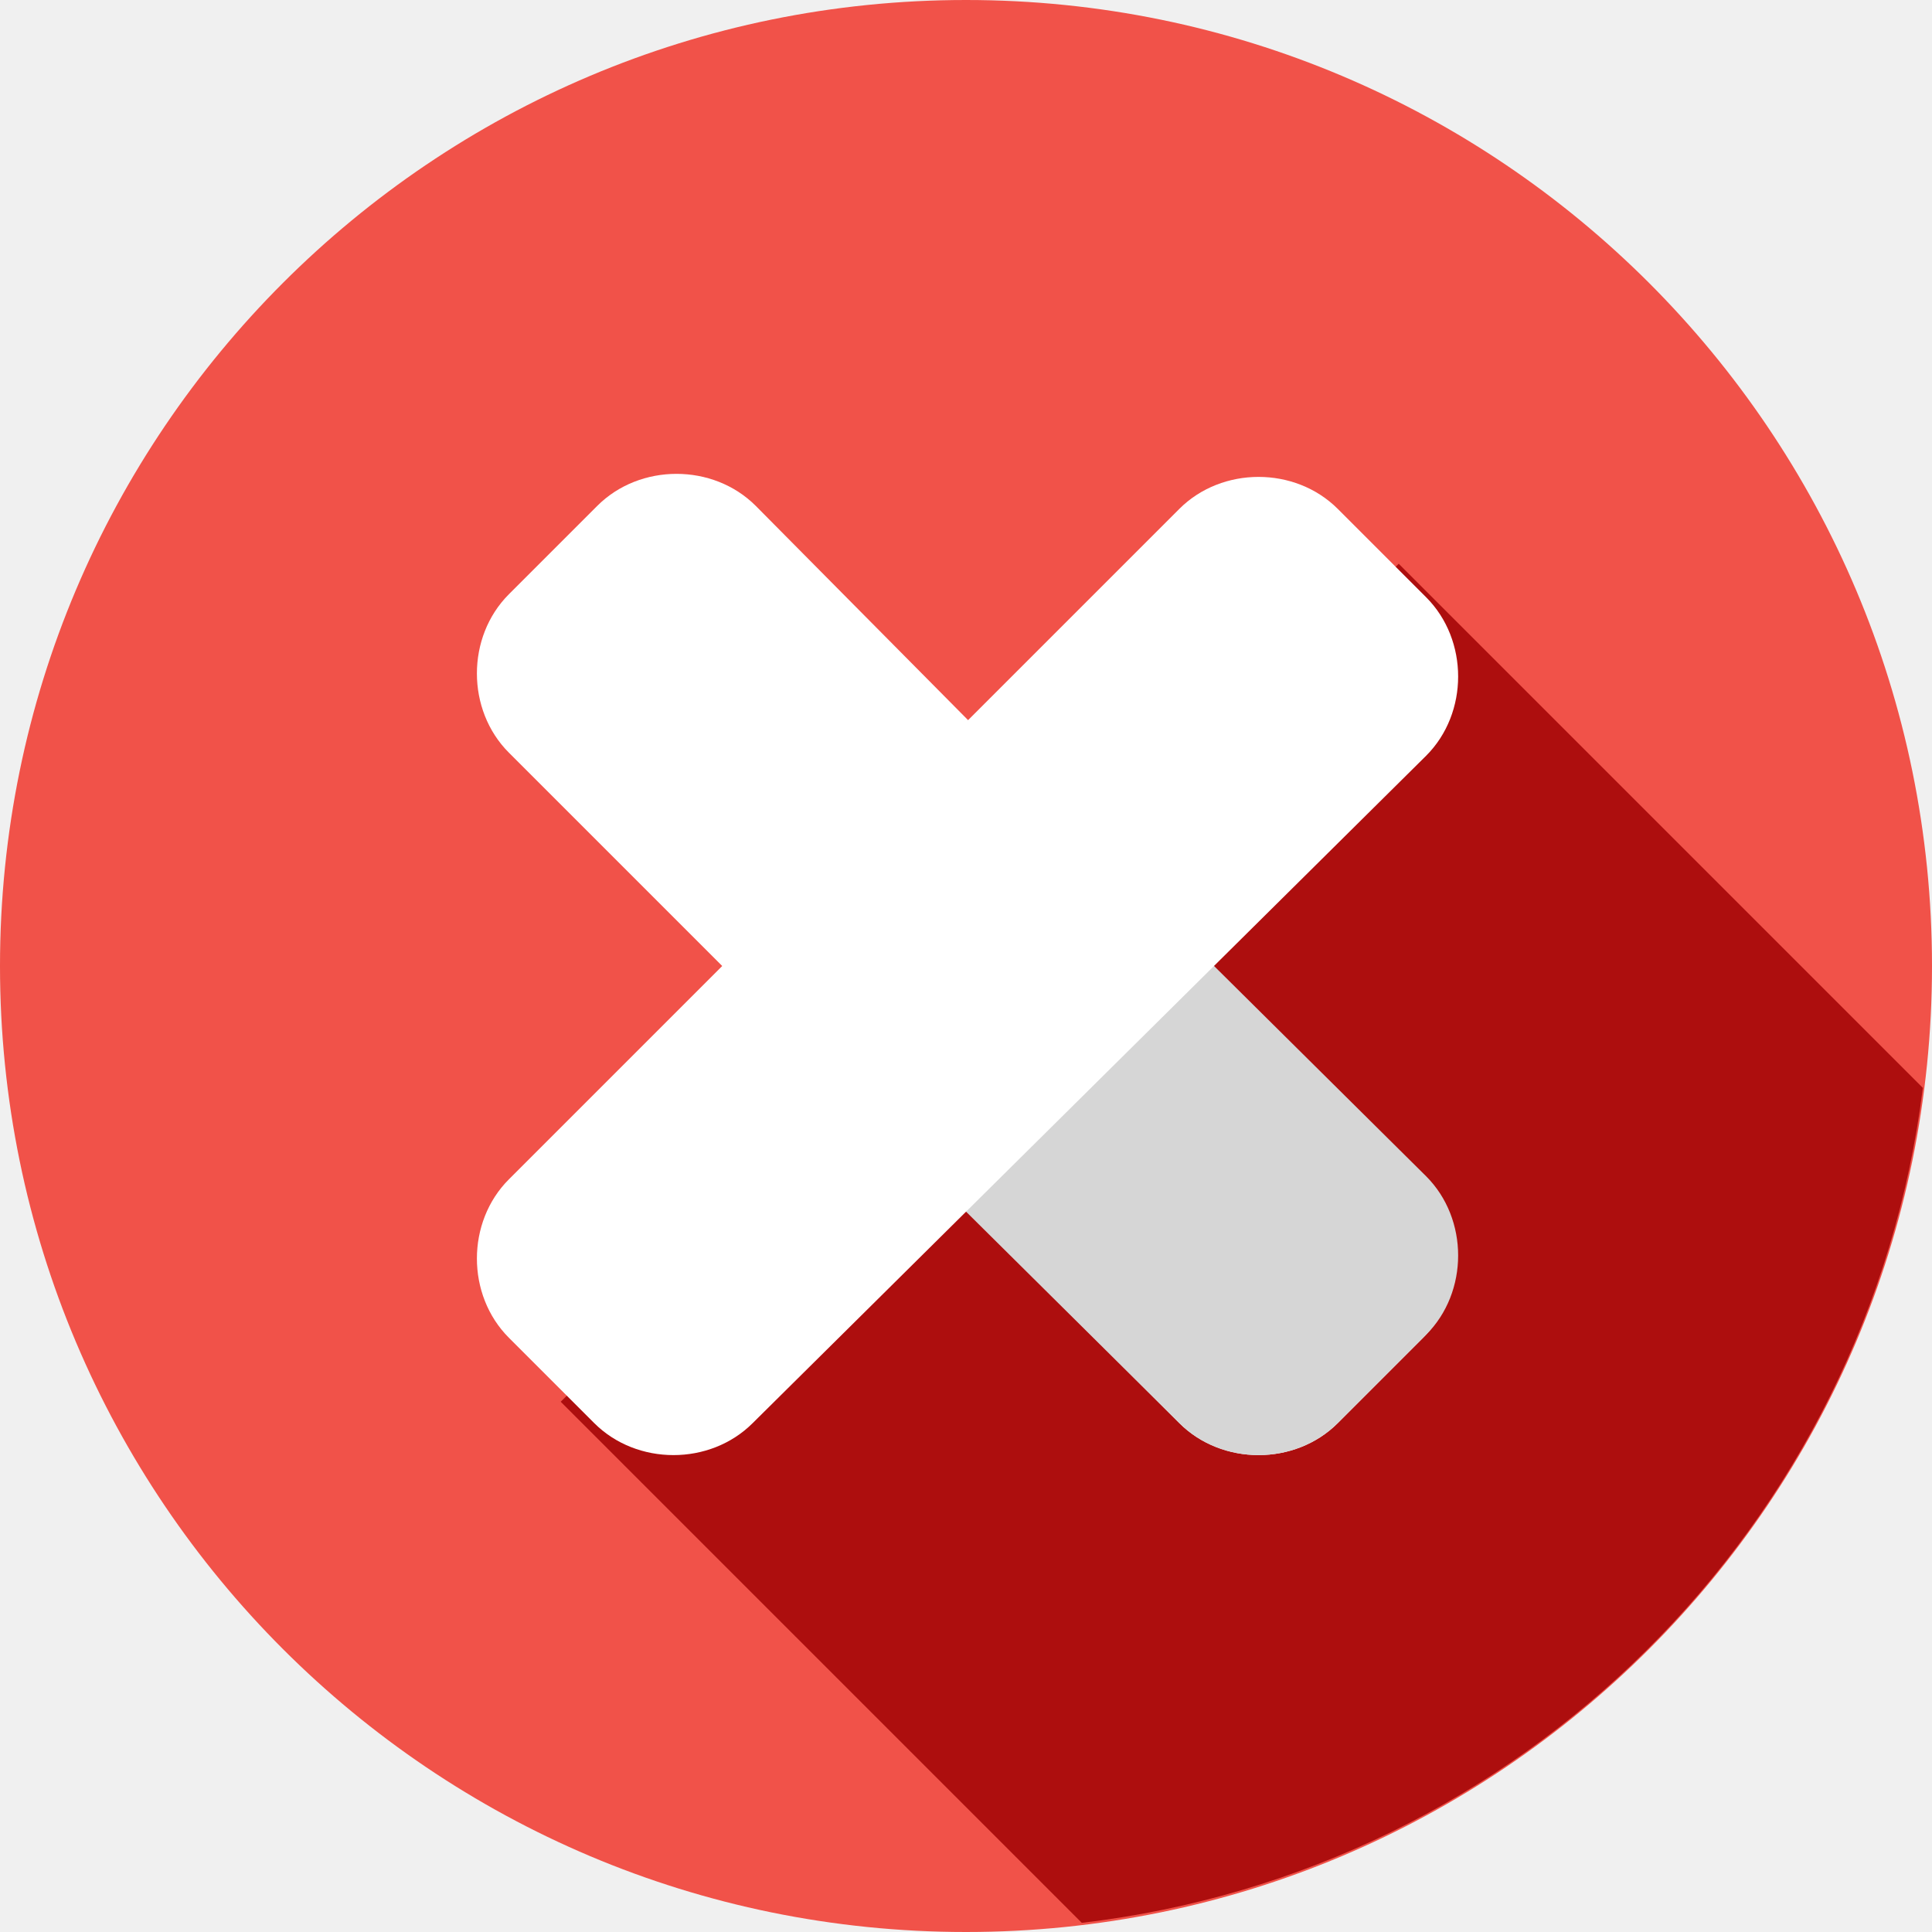
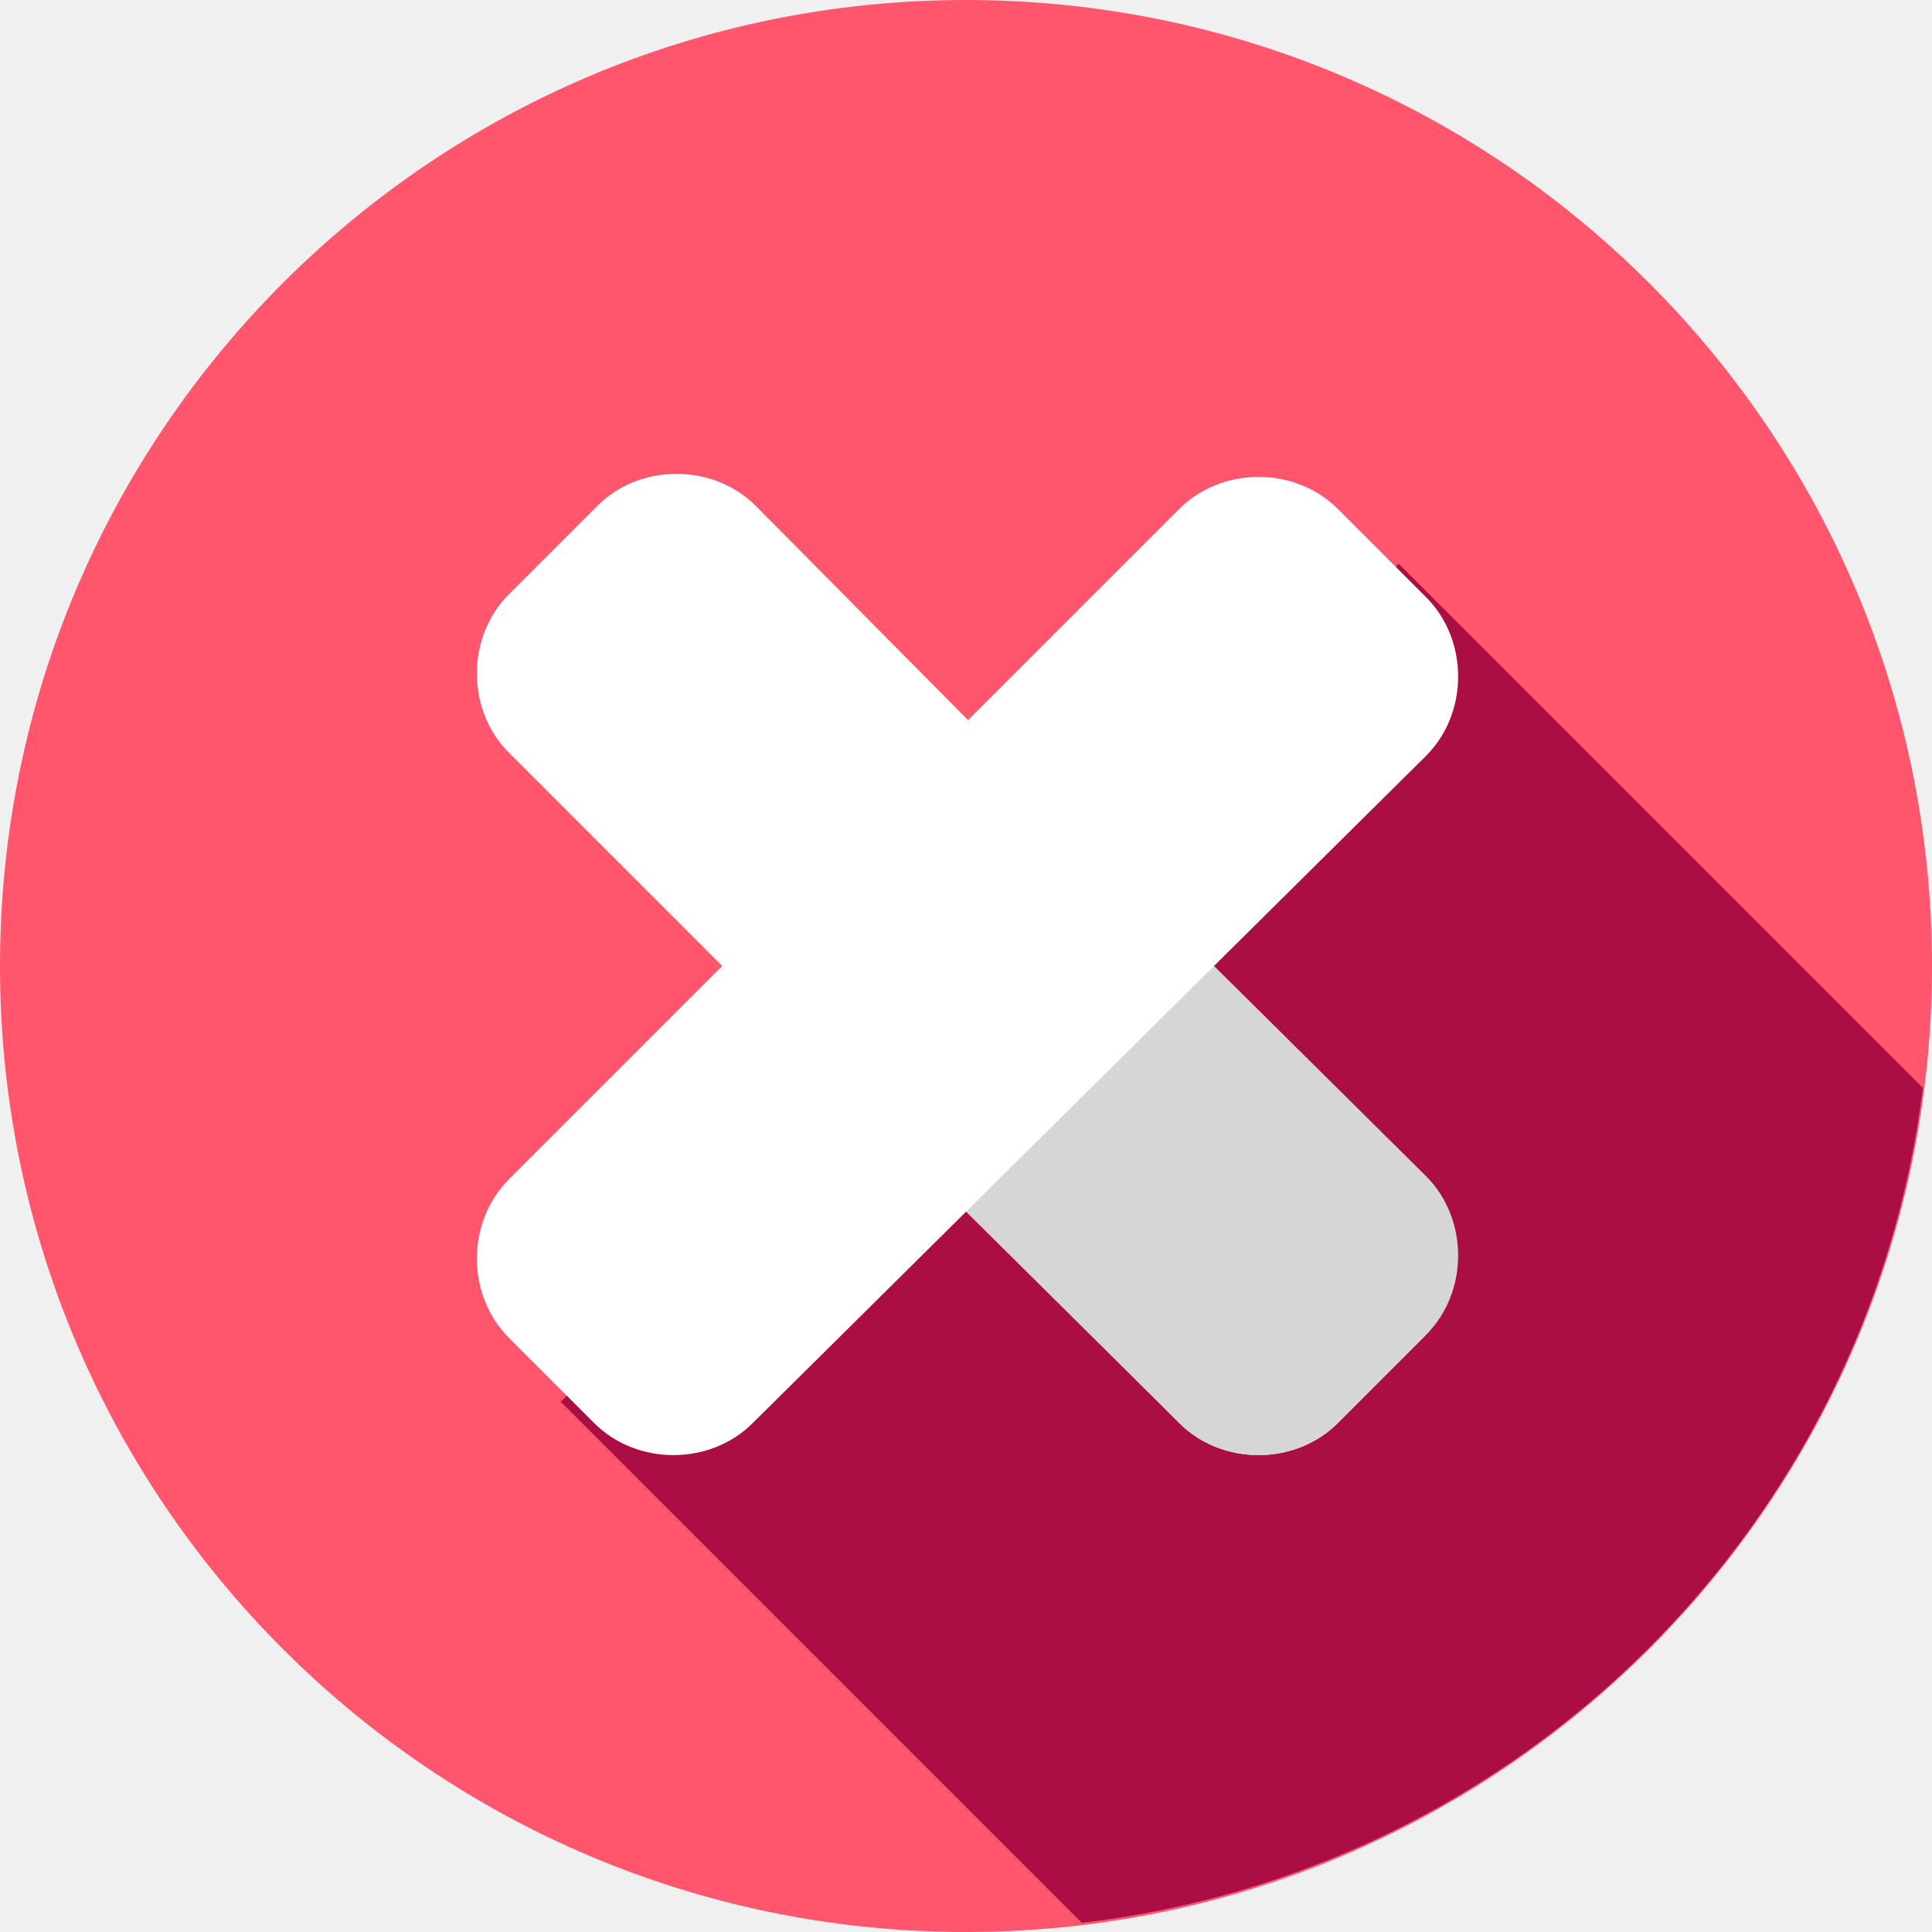
<svg xmlns="http://www.w3.org/2000/svg" version="1.1" id="Layer_1" x="0px" y="0px" viewBox="0 0 507.2 507.2" style="enable-background:new 0 0 507.2 507.2;" xml:space="preserve">
-   <circle style="fill:#F15249;" cx="253.6" cy="253.6" r="253.6" />
-   <path style="fill:#AD0E0E;" d="M147.2,368L284,504.8c115.2-13.6,206.4-104,220.8-219.2L367.2,148L147.2,368z" />
-   <path style="fill:#FFFFFF;" d="M373.6,309.6c11.2,11.2,11.2,30.4,0,41.6l-22.4,22.4c-11.2,11.2-30.4,11.2-41.6,0l-176-176  c-11.2-11.2-11.2-30.4,0-41.6l23.2-23.2c11.2-11.2,30.4-11.2,41.6,0L373.6,309.6z" />
-   <path style="fill:#D6D6D6;" d="M280.8,216L216,280.8l93.6,92.8c11.2,11.2,30.4,11.2,41.6,0l23.2-23.2c11.2-11.2,11.2-30.4,0-41.6  L280.8,216z" />
-   <path style="fill:#FFFFFF;" d="M309.6,133.6c11.2-11.2,30.4-11.2,41.6,0l23.2,23.2c11.2,11.2,11.2,30.4,0,41.6L197.6,373.6  c-11.2,11.2-30.4,11.2-41.6,0l-22.4-22.4c-11.2-11.2-11.2-30.4,0-41.6L309.6,133.6z" />
-   <g>
+   <defs id="defs949" />
+   <circle style="fill:#ff566e;fill-opacity:1" cx="253.6" cy="253.6" r="253.6" id="circle906" />
+   <path style="fill:#aa0e45;fill-opacity:1" d="M147.2,368L284,504.8c115.2-13.6,206.4-104,220.8-219.2L367.2,148L147.2,368z" id="path908" />
+   <path style="fill:#FFFFFF;" d="M373.6,309.6c11.2,11.2,11.2,30.4,0,41.6l-22.4,22.4c-11.2,11.2-30.4,11.2-41.6,0l-176-176  c-11.2-11.2-11.2-30.4,0-41.6l23.2-23.2c11.2-11.2,30.4-11.2,41.6,0L373.6,309.6z" id="path910" />
+   <path style="fill:#D6D6D6;" d="M280.8,216L216,280.8l93.6,92.8c11.2,11.2,30.4,11.2,41.6,0l23.2-23.2c11.2-11.2,11.2-30.4,0-41.6  L280.8,216z" id="path912" />
+   <path style="fill:#FFFFFF;" d="M309.6,133.6c11.2-11.2,30.4-11.2,41.6,0l23.2,23.2c11.2,11.2,11.2,30.4,0,41.6L197.6,373.6  c-11.2,11.2-30.4,11.2-41.6,0l-22.4-22.4c-11.2-11.2-11.2-30.4,0-41.6L309.6,133.6z" id="path914" />
+   <g id="g916">
</g>
-   <g>
+   <g id="g918">
</g>
-   <g>
+   <g id="g920">
</g>
-   <g>
+   <g id="g922">
</g>
-   <g>
+   <g id="g924">
</g>
-   <g>
+   <g id="g926">
</g>
-   <g>
+   <g id="g928">
</g>
-   <g>
+   <g id="g930">
</g>
-   <g>
+   <g id="g932">
</g>
-   <g>
+   <g id="g934">
</g>
-   <g>
+   <g id="g936">
</g>
-   <g>
+   <g id="g938">
</g>
-   <g>
+   <g id="g940">
</g>
-   <g>
+   <g id="g942">
</g>
-   <g>
+   <g id="g944">
</g>
</svg>
